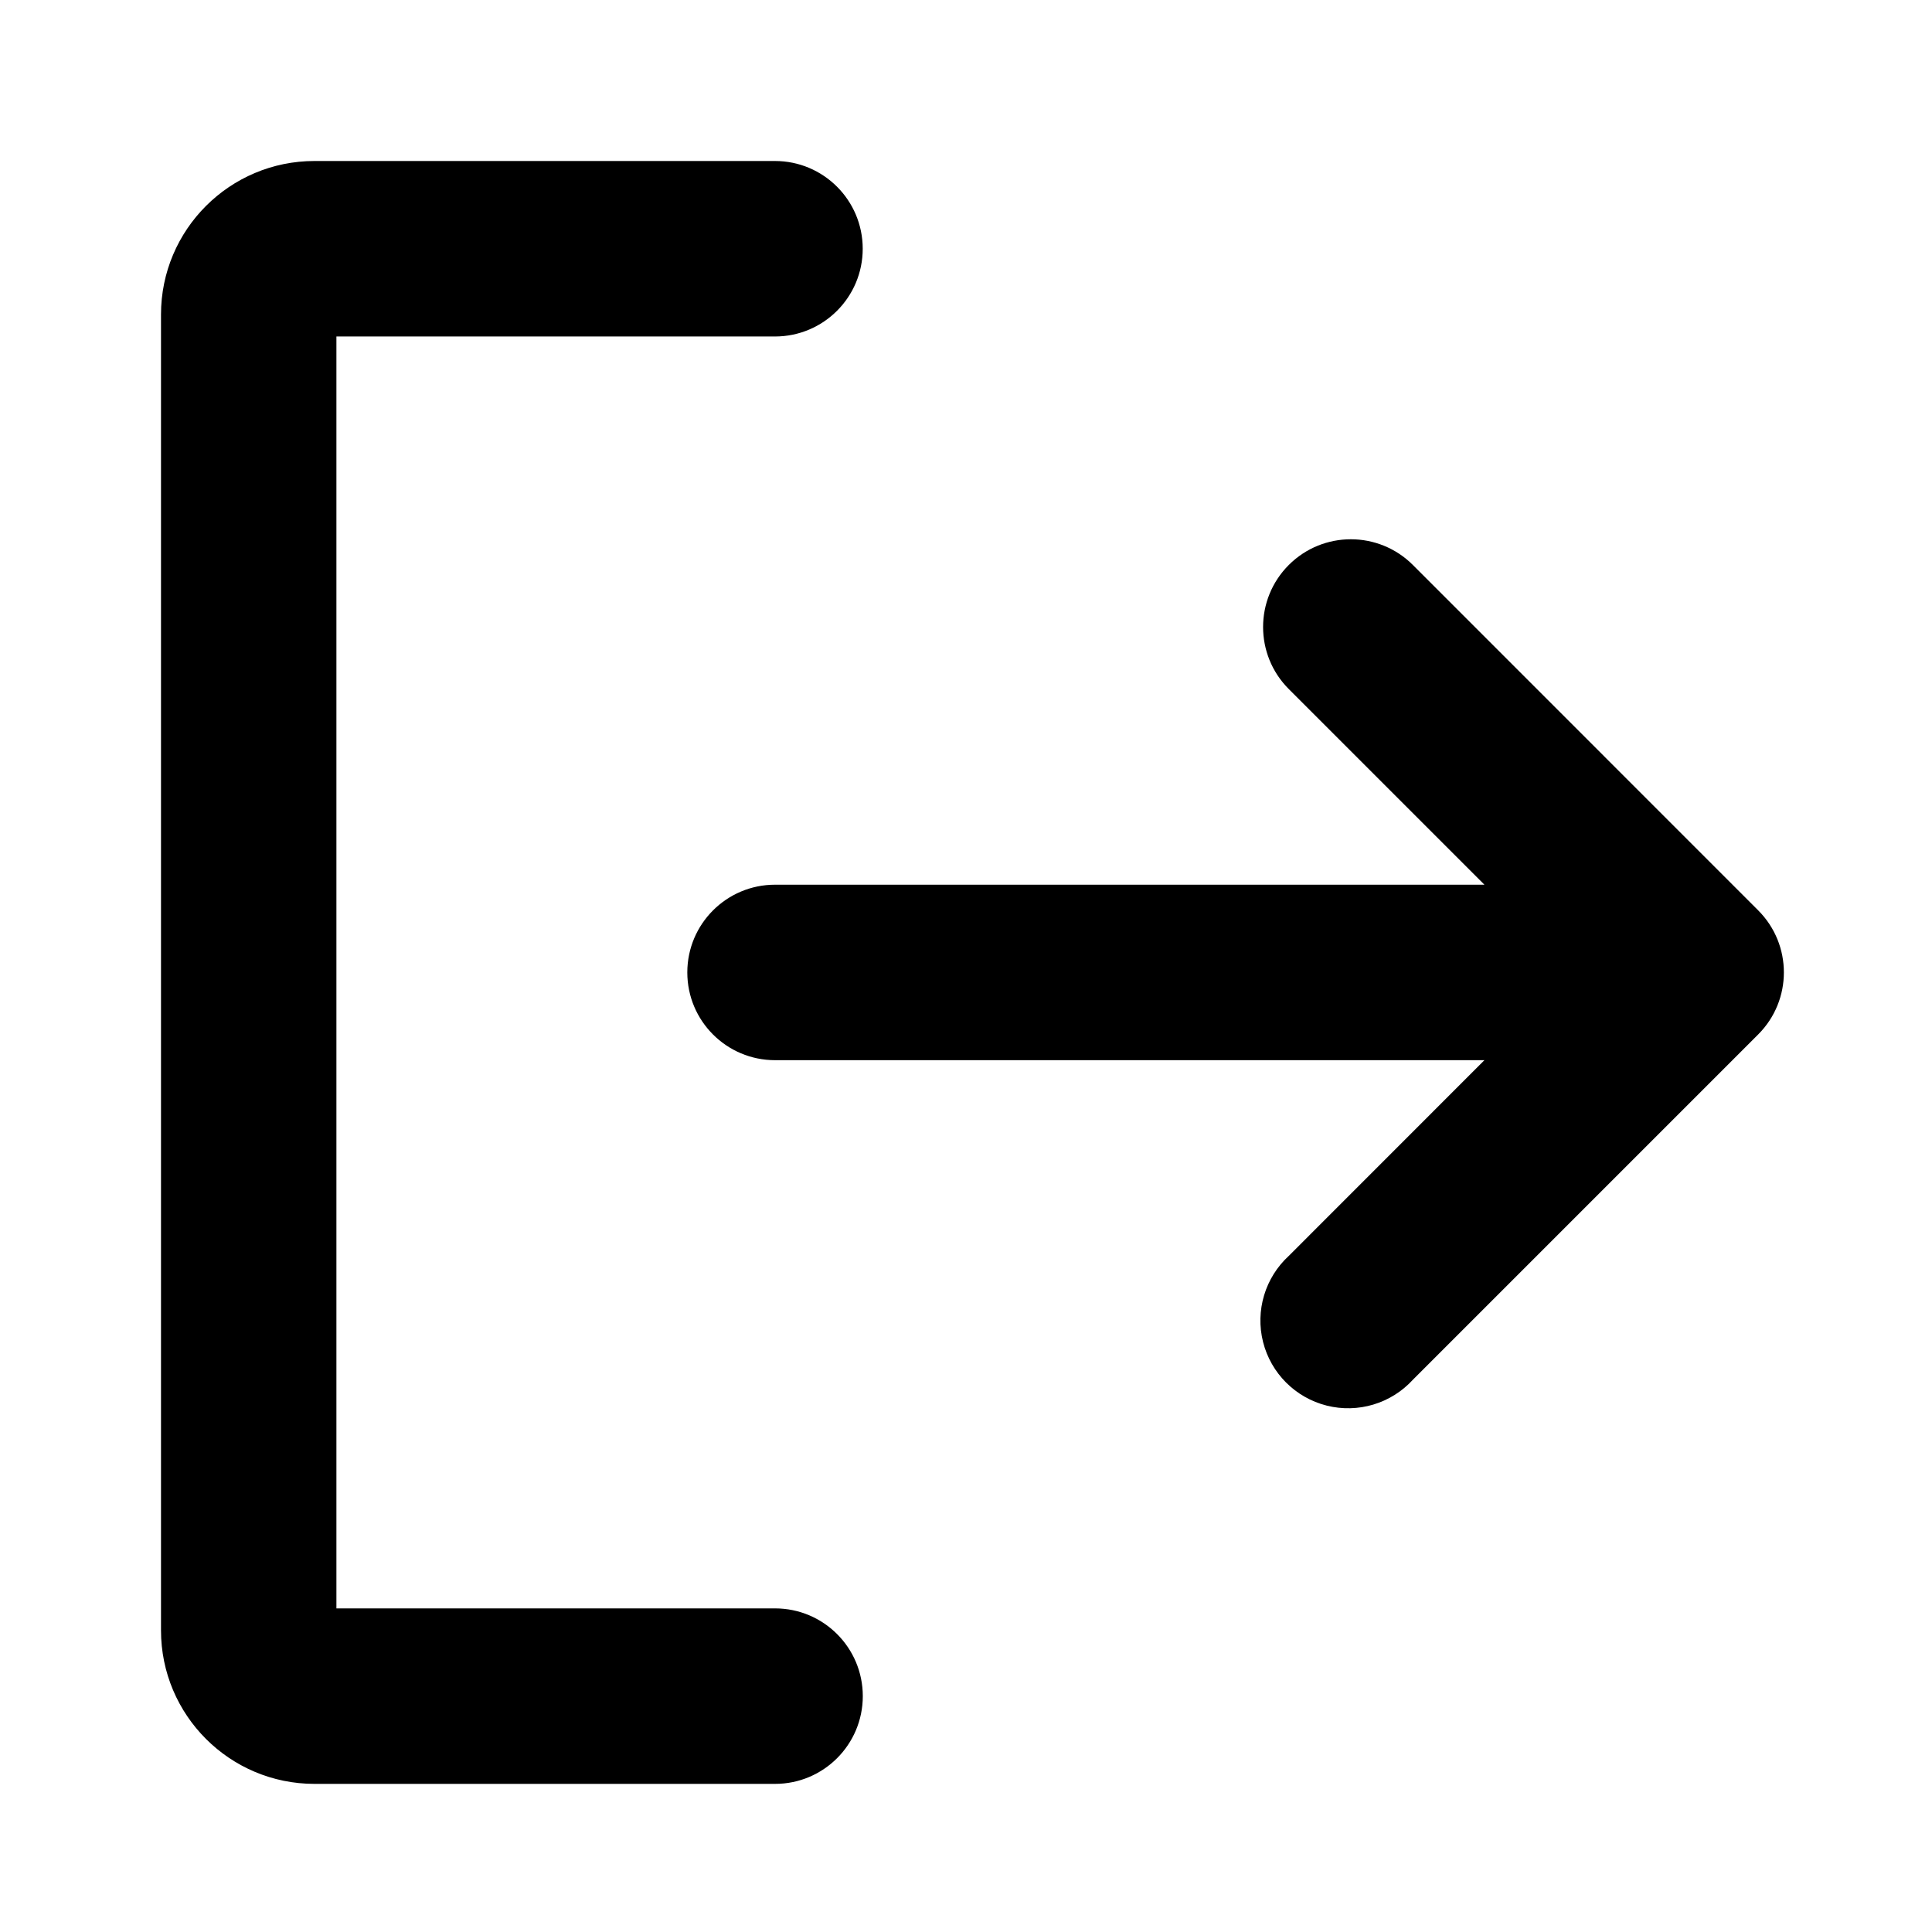
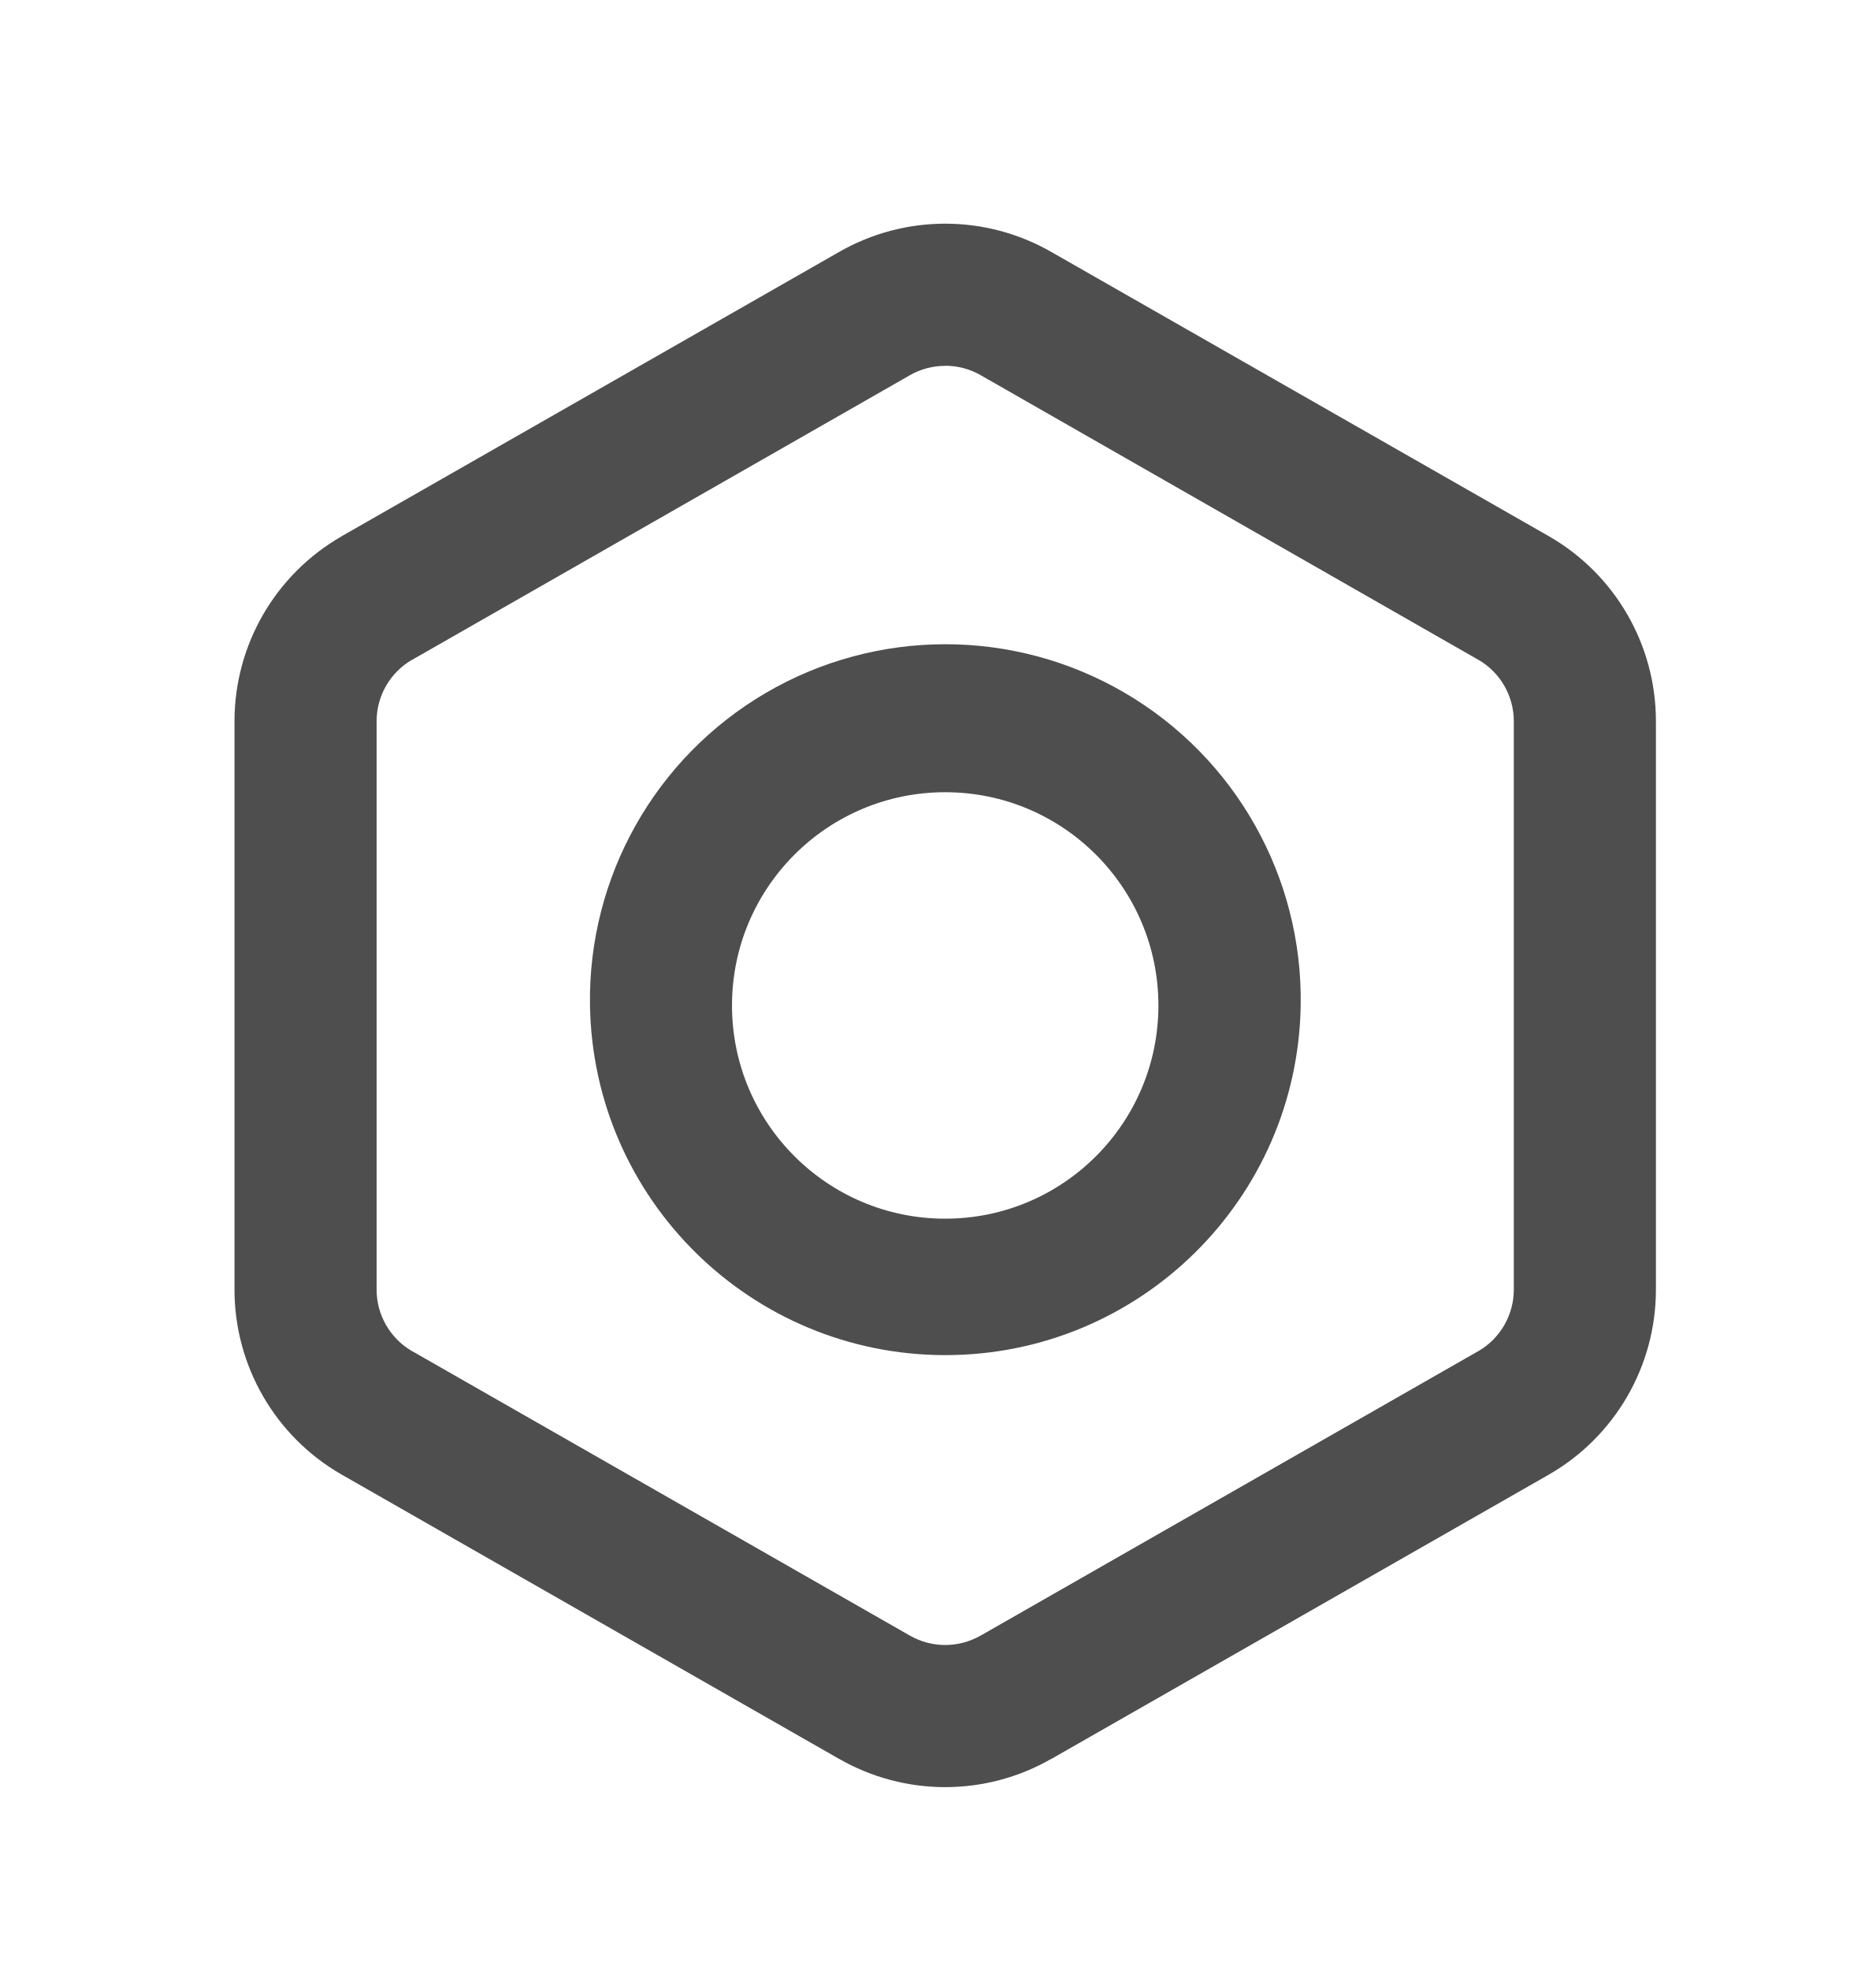
- <svg xmlns="http://www.w3.org/2000/svg" viewBox="0 0 24 24">
-   <path fill-rule="evenodd" d="M9.628 4.18H4.179v15.8h5.449a1.09 1.09 0 1 1 0 2.18H3.907A1.907 1.907 0 0 1 2 20.253V3.907A1.907 1.907 0 0 1 3.907 2h5.72a1.09 1.09 0 1 1 0 2.18Zm6.382 2.838a1.09 1.09 0 0 1 1.541 0l4.29 4.291a1.09 1.09 0 0 1 0 1.541l-4.29 4.29a1.09 1.09 0 1 1-1.54-1.54l2.429-2.43H9.628a1.09 1.09 0 0 1 0-2.18h8.812l-2.43-2.43a1.09 1.09 0 0 1 0-1.542Z" clip-rule="evenodd" />
+ <svg xmlns="http://www.w3.org/2000/svg" fill="#4E4E4E" viewBox="0 0 20 21">
+   <path fill-rule="evenodd" d="M8.942 2.688a2.273 2.273 0 0 1 2.27 0l.002.001 5.304 3.03a2.273 2.273 0 0 1 1.136 1.967v6.063a2.273 2.273 0 0 1-1.136 1.967l-.003.002-5.301 3.029h-.002a2.273 2.273 0 0 1-2.27 0h-.001l-5.302-3.03-.002-.001A2.273 2.273 0 0 1 2.5 13.75V7.685A2.273 2.273 0 0 1 3.637 5.72l.002-.002 5.303-3.03ZM10.077 3.9a.758.758 0 0 0-.379.101l-.003.002-5.3 3.03h-.002a.758.758 0 0 0-.378.654v6.061a.758.758 0 0 0 .378.655h.001l5.304 3.031a.758.758 0 0 0 .758 0l.003-.001 5.301-3.03h.001a.758.758 0 0 0 .378-.655v-6.06a.757.757 0 0 0-.378-.655h-.001L10.456 4a.757.757 0 0 0-.379-.101Z" clip-rule="evenodd" />
+   <path fill-rule="evenodd" d="M10.077 8.445a2.273 2.273 0 1 0 0 4.546 2.273 2.273 0 0 0 0-4.546ZM6.29 10.718a3.789 3.789 0 1 1 7.577 0 3.789 3.789 0 0 1-7.577 0Z" clip-rule="evenodd" />
</svg>
